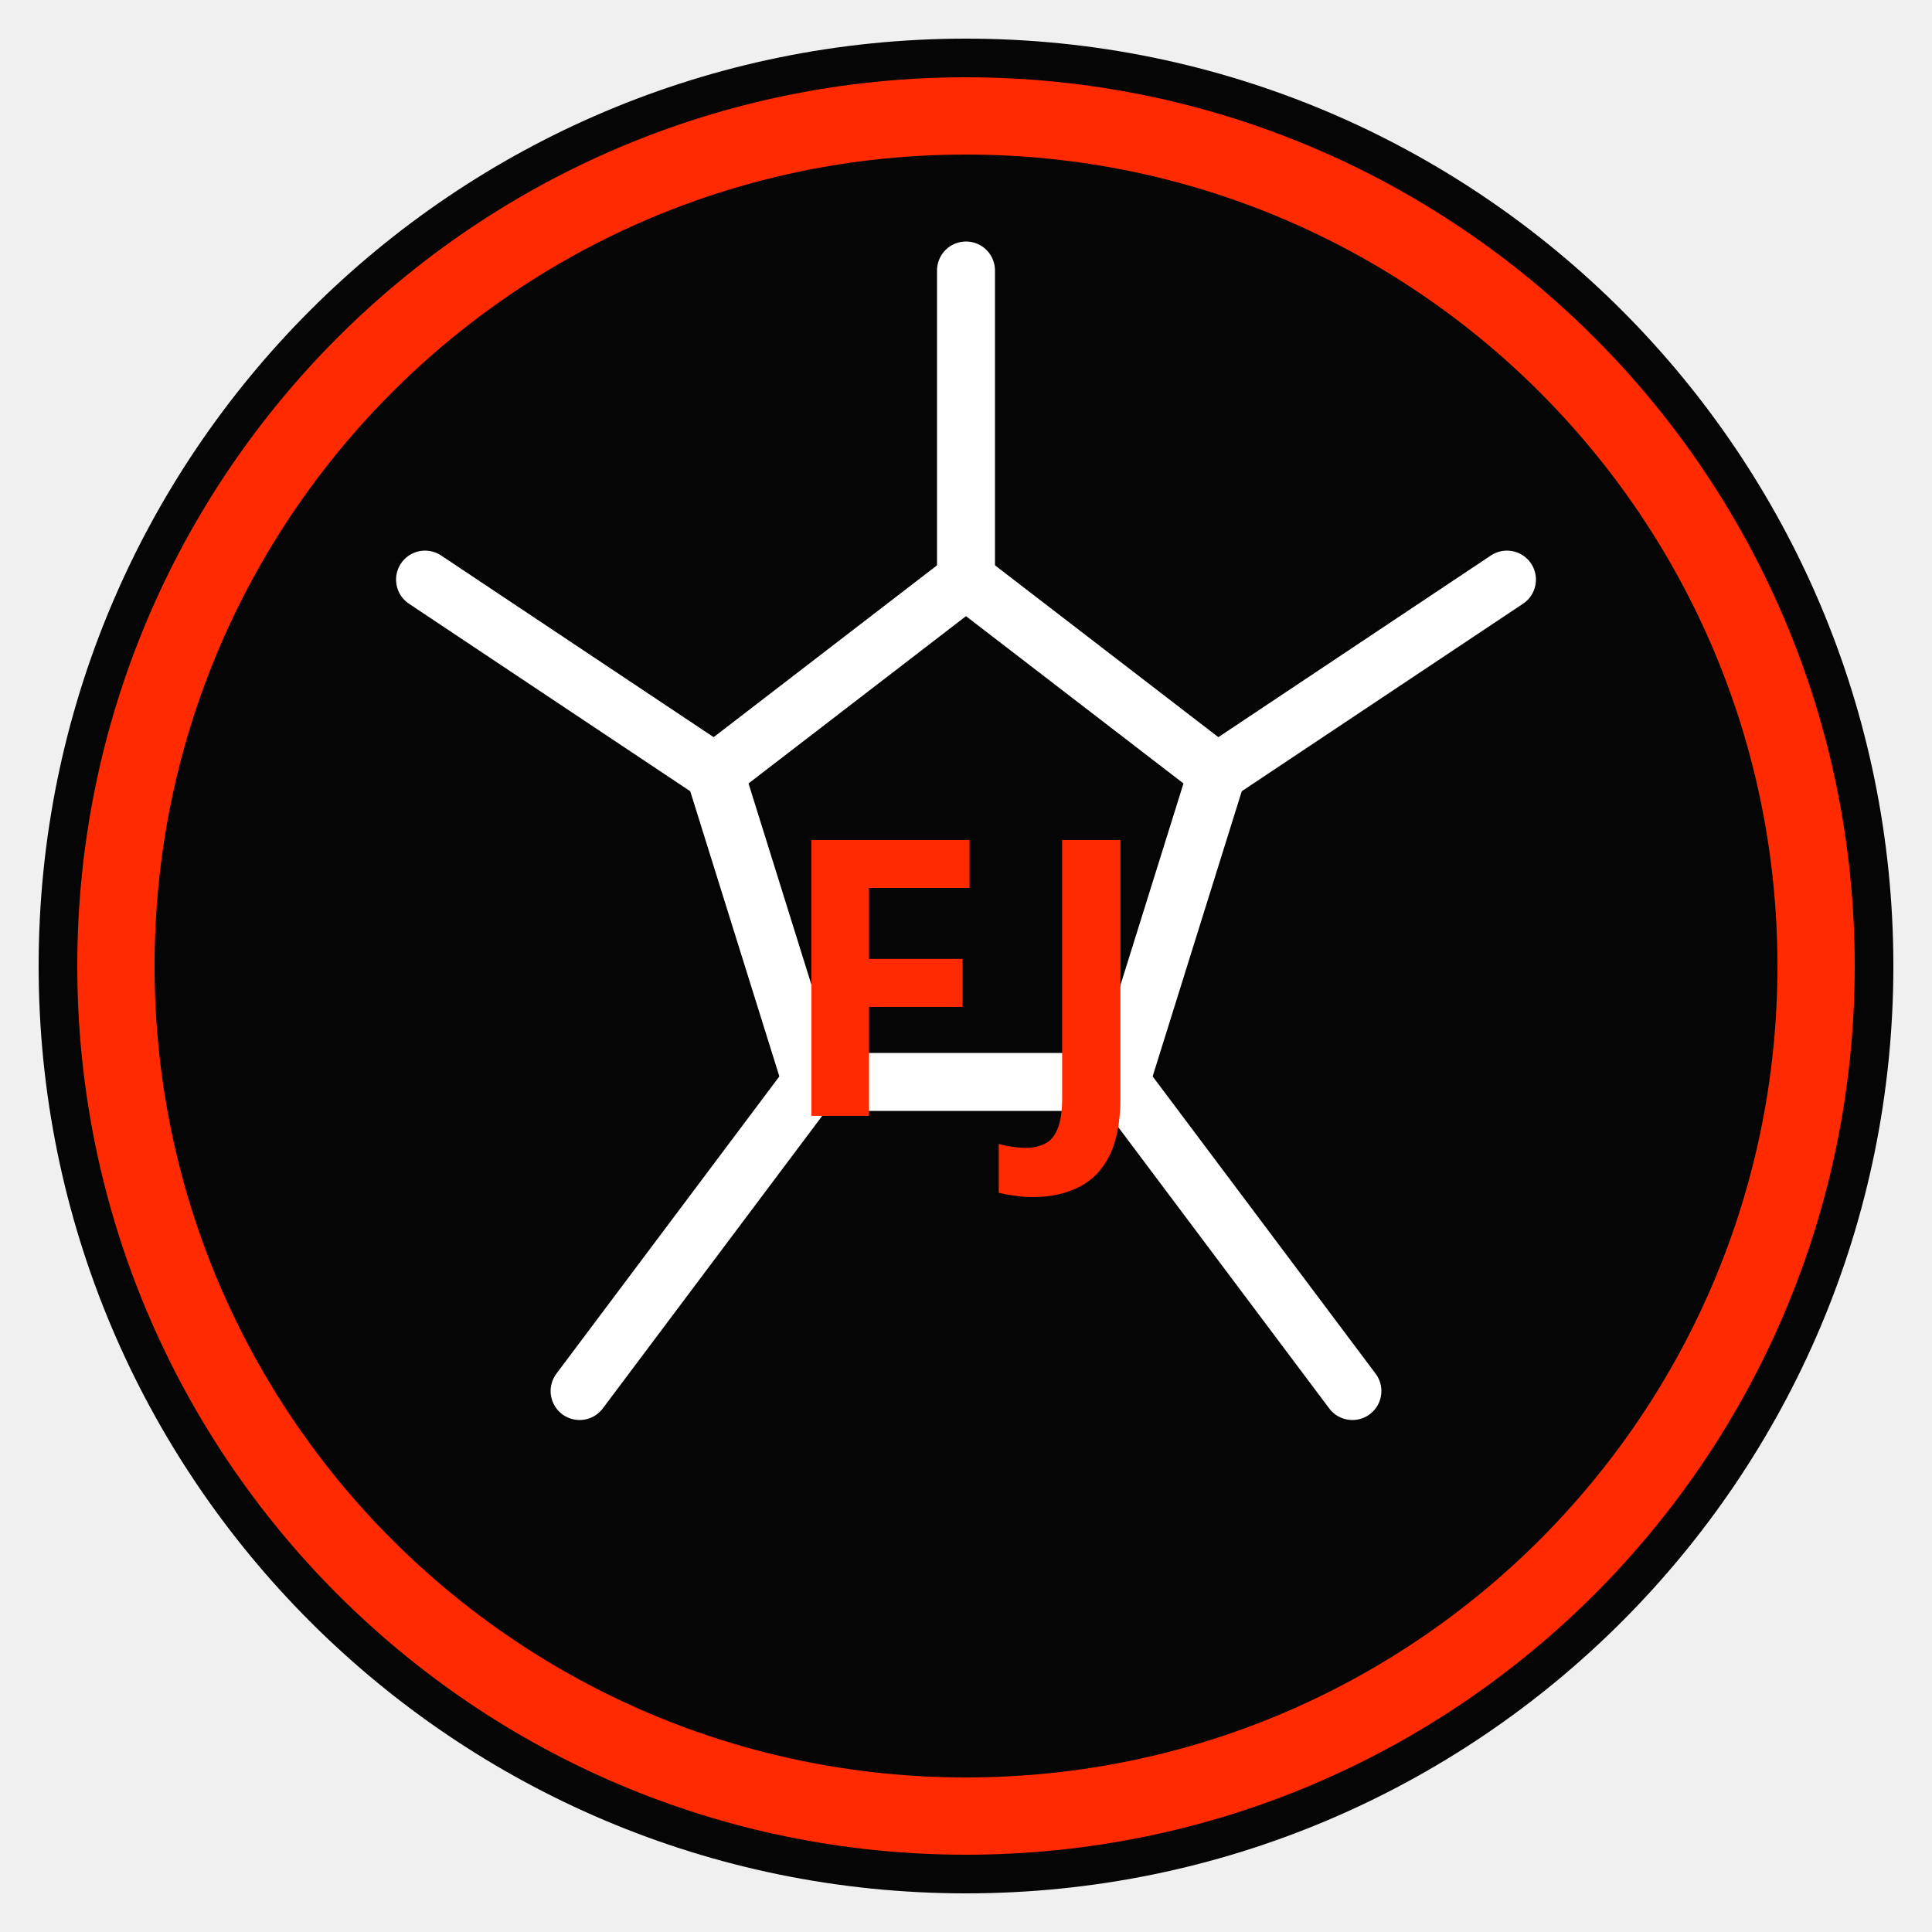
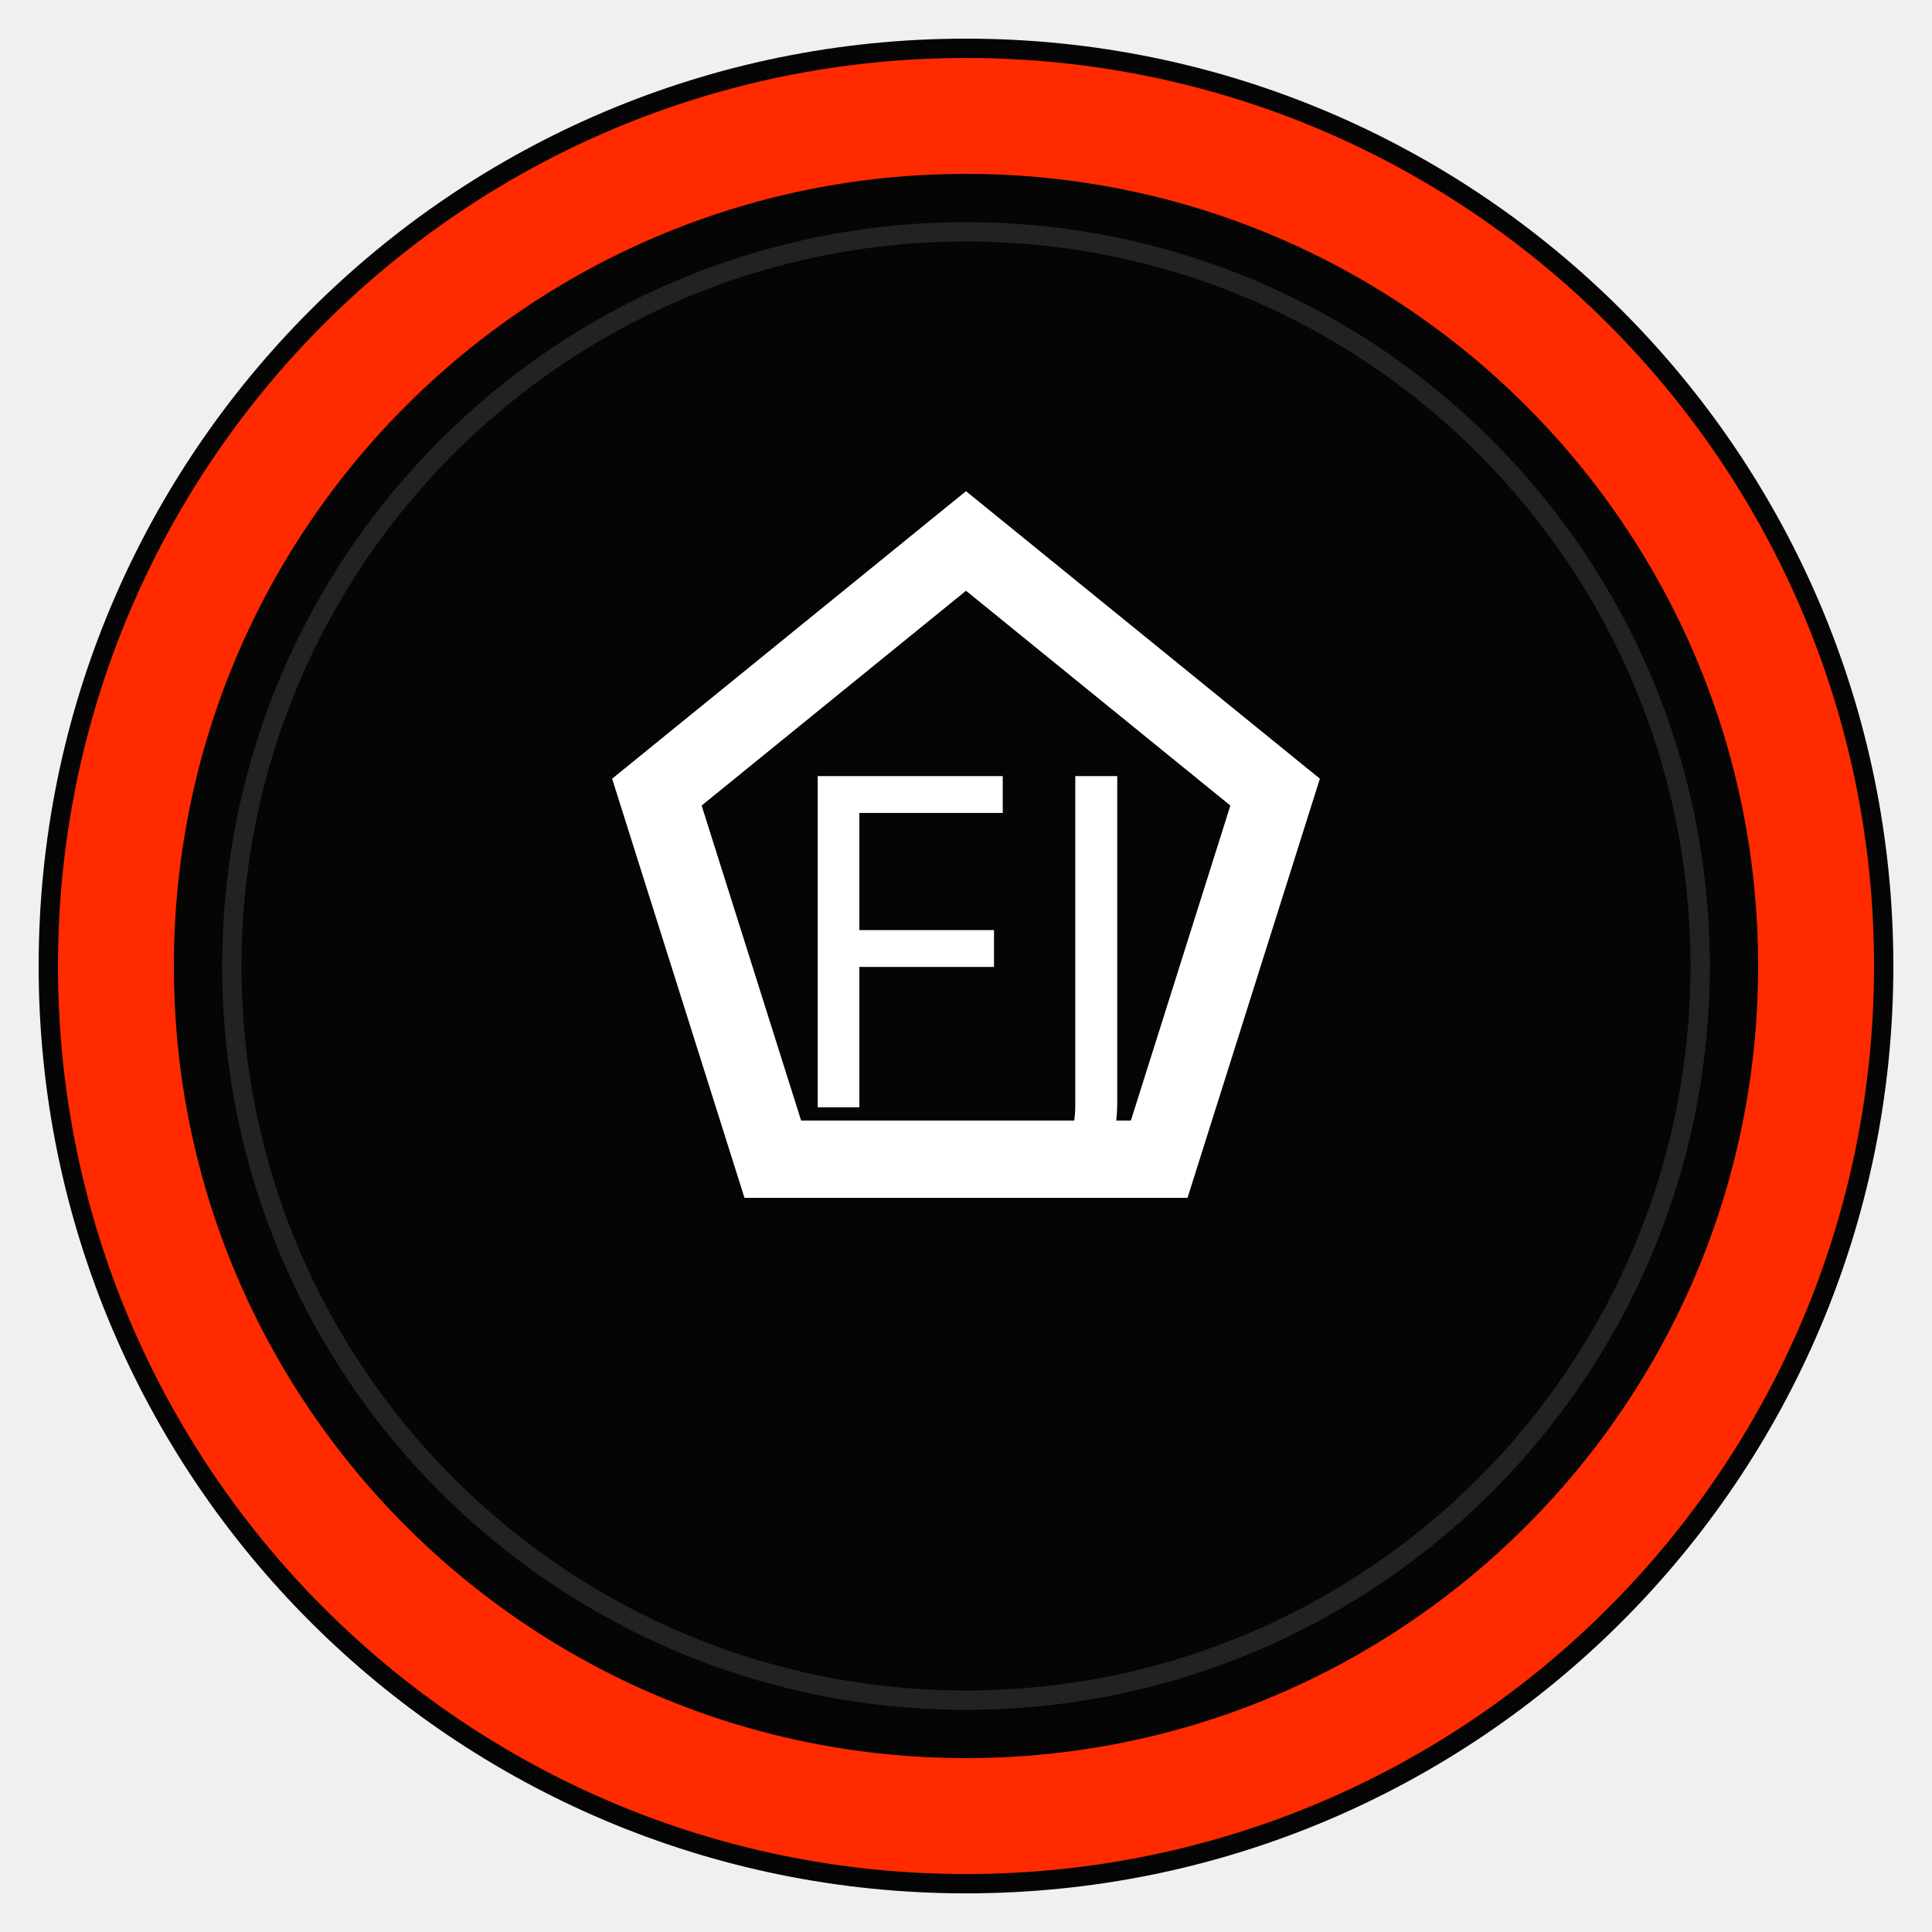
<svg xmlns="http://www.w3.org/2000/svg" viewBox="0 0 100 100">
  <circle cx="50" cy="50" r="48" fill="#050505" />
-   <circle cx="50" cy="50" r="44" fill="none" stroke="#FF2A00" stroke-width="4" />
-   <polygon points="50,30 63,40 58,56 42,56 37,40" fill="none" stroke="#FFFFFF" stroke-width="3" stroke-linejoin="round" />
-   <line x1="50" y1="30" x2="50" y2="14" stroke="#FFFFFF" stroke-width="3" stroke-linecap="round" />
-   <line x1="63" y1="40" x2="78" y2="30" stroke="#FFFFFF" stroke-width="3" stroke-linecap="round" />
-   <line x1="58" y1="56" x2="70" y2="72" stroke="#FFFFFF" stroke-width="3" stroke-linecap="round" />
-   <line x1="42" y1="56" x2="30" y2="72" stroke="#FFFFFF" stroke-width="3" stroke-linecap="round" />
-   <line x1="37" y1="40" x2="22" y2="30" stroke="#FFFFFF" stroke-width="3" stroke-linecap="round" />
-   <text x="50" y="50" font-family="Impact, Arial Black, sans-serif" font-weight="900" font-size="20" fill="#FF2A00" text-anchor="middle" dominant-baseline="central" letter-spacing="2">FJ</text>
+   <circle class="logo-ring" cx="50" cy="50" r="44" fill="none" stroke="#FF2A00" stroke-width="6" />
+   <circle class="logo-inner-ring" cx="50" cy="50" r="38" fill="none" stroke="#222222" stroke-width="1" />
+   <polygon class="logo-pentagon" points="50,28 66,41 60,60 40,60 34,41" fill="none" stroke="#FFFFFF" stroke-width="4" stroke-linejoin="miter" />
+   <text class="logo-text" x="50" y="48" font-family="'Alfa Slab One', 'Space Grotesk', system-ui, sans-serif" font-weight="400" font-size="24" fill="#FFFFFF" text-anchor="middle" dominant-baseline="central" letter-spacing="1">FJ</text>
</svg>
